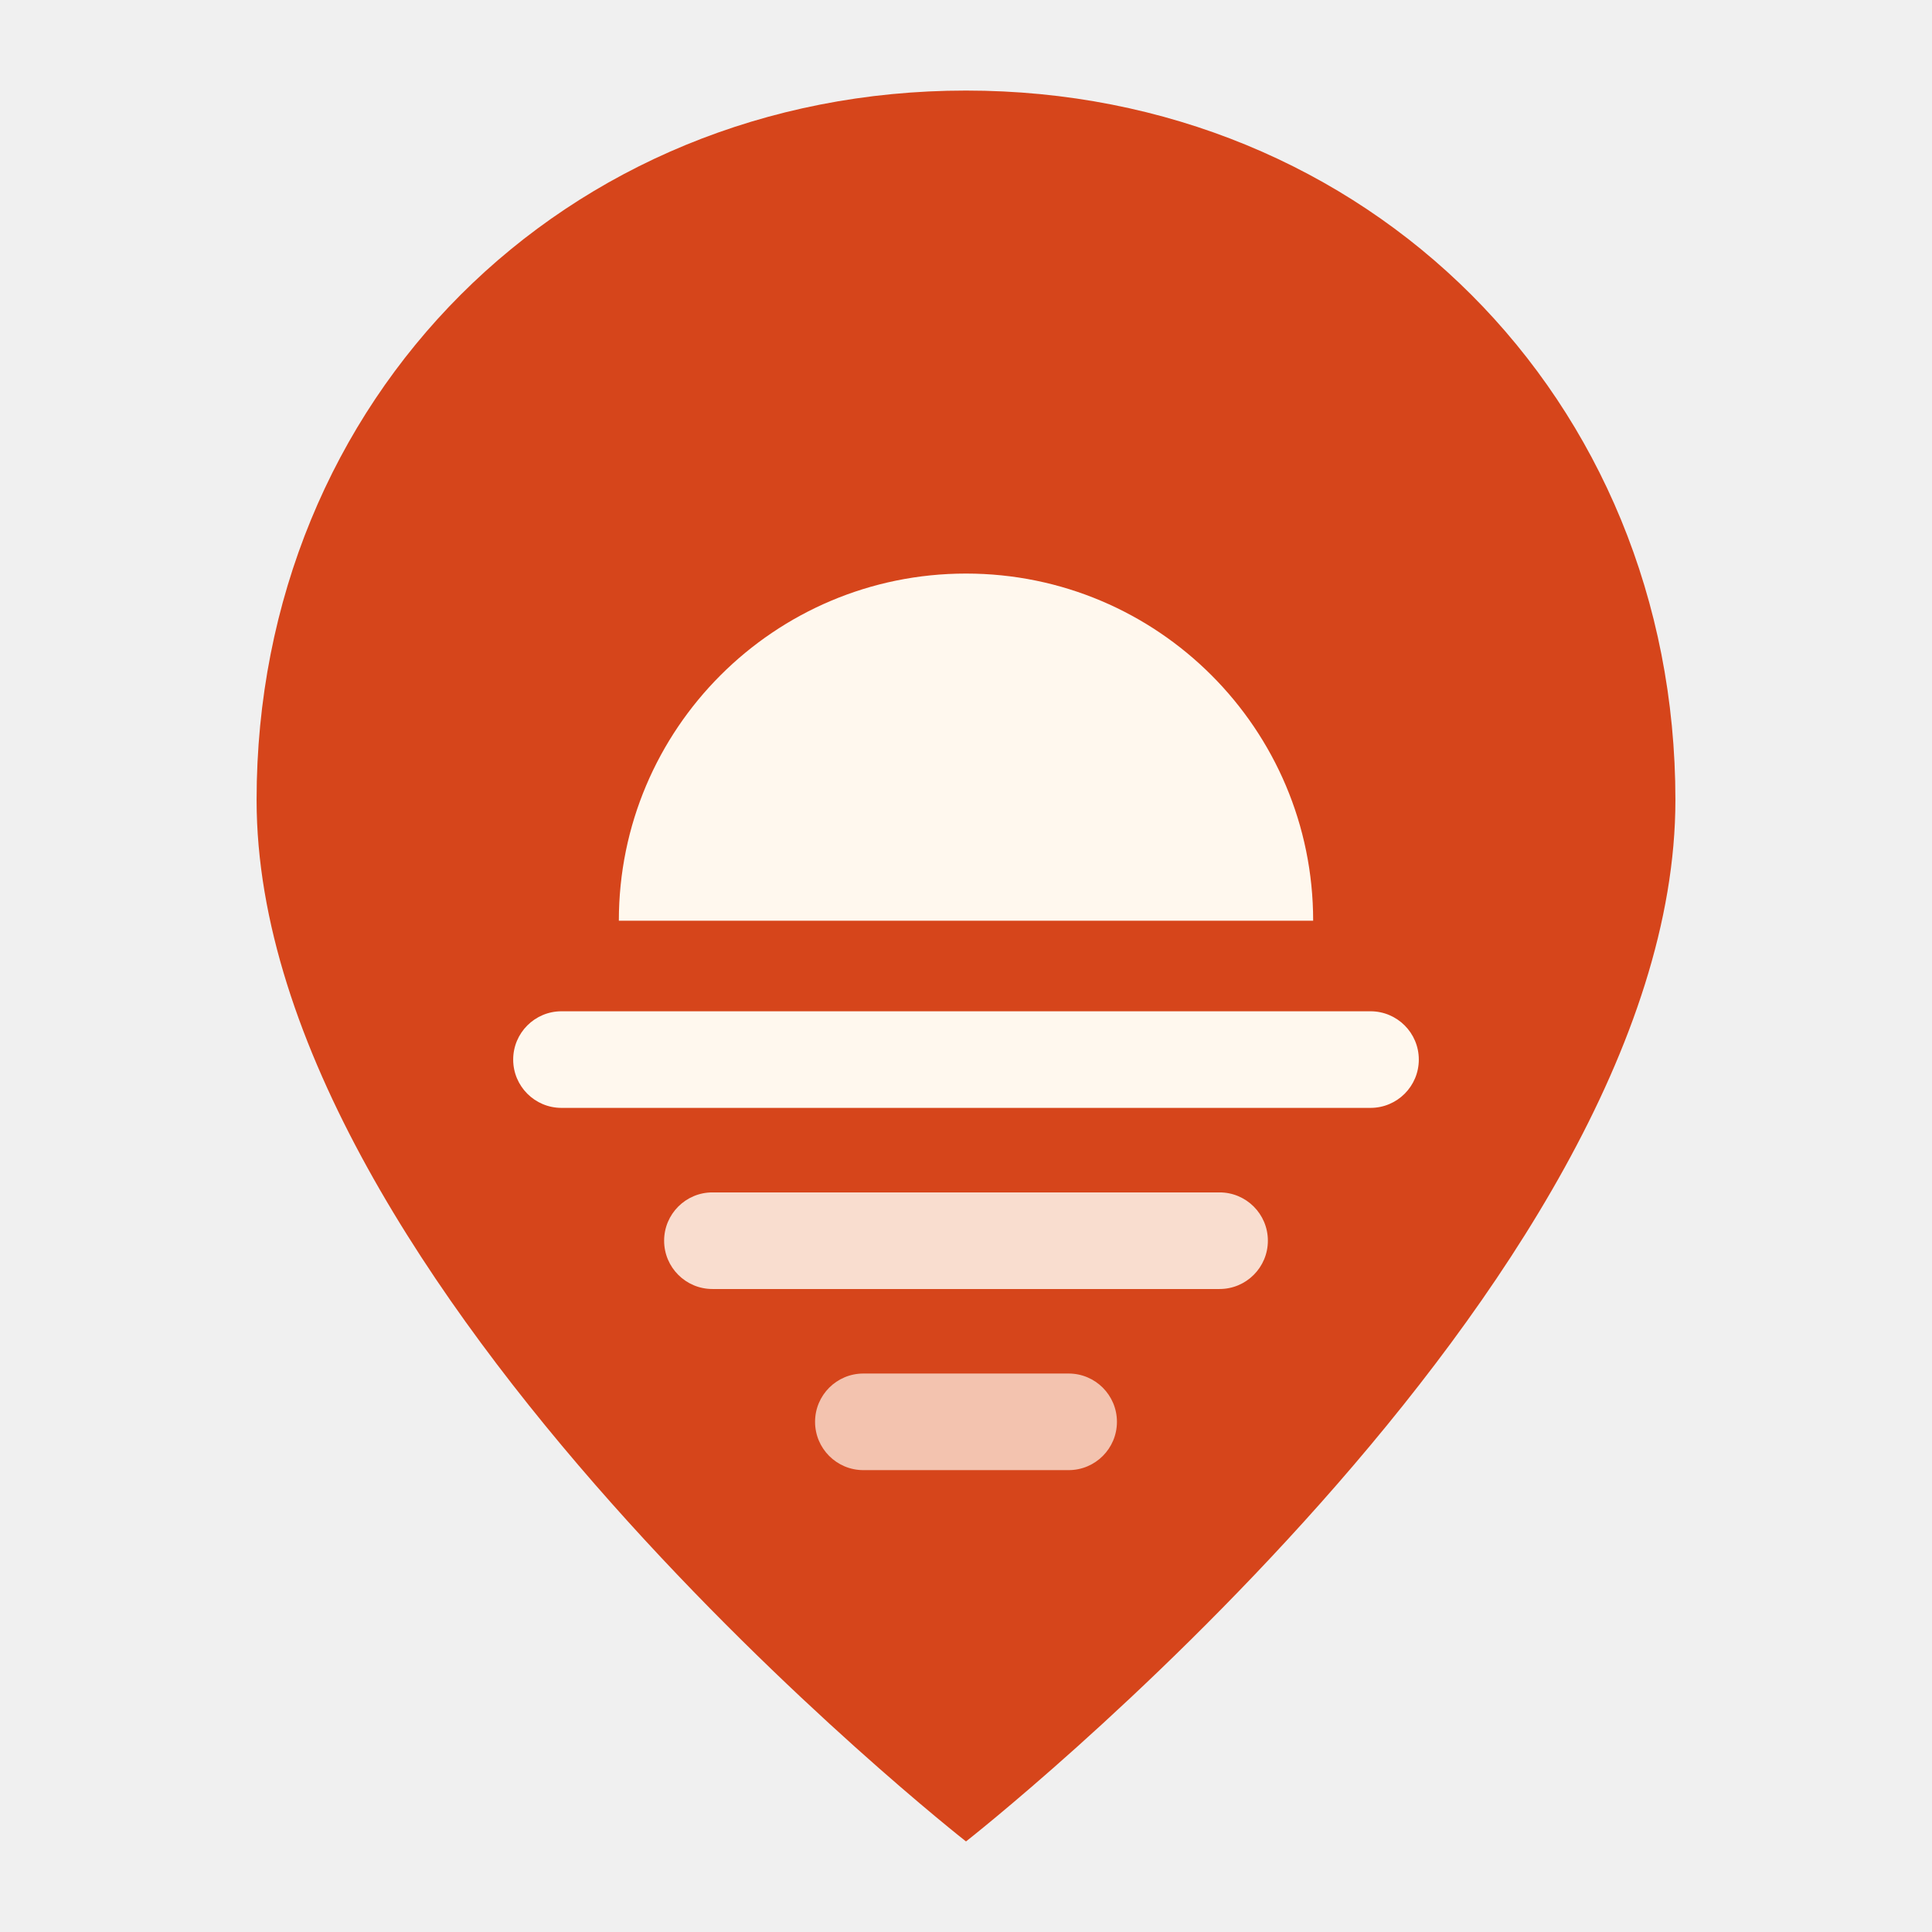
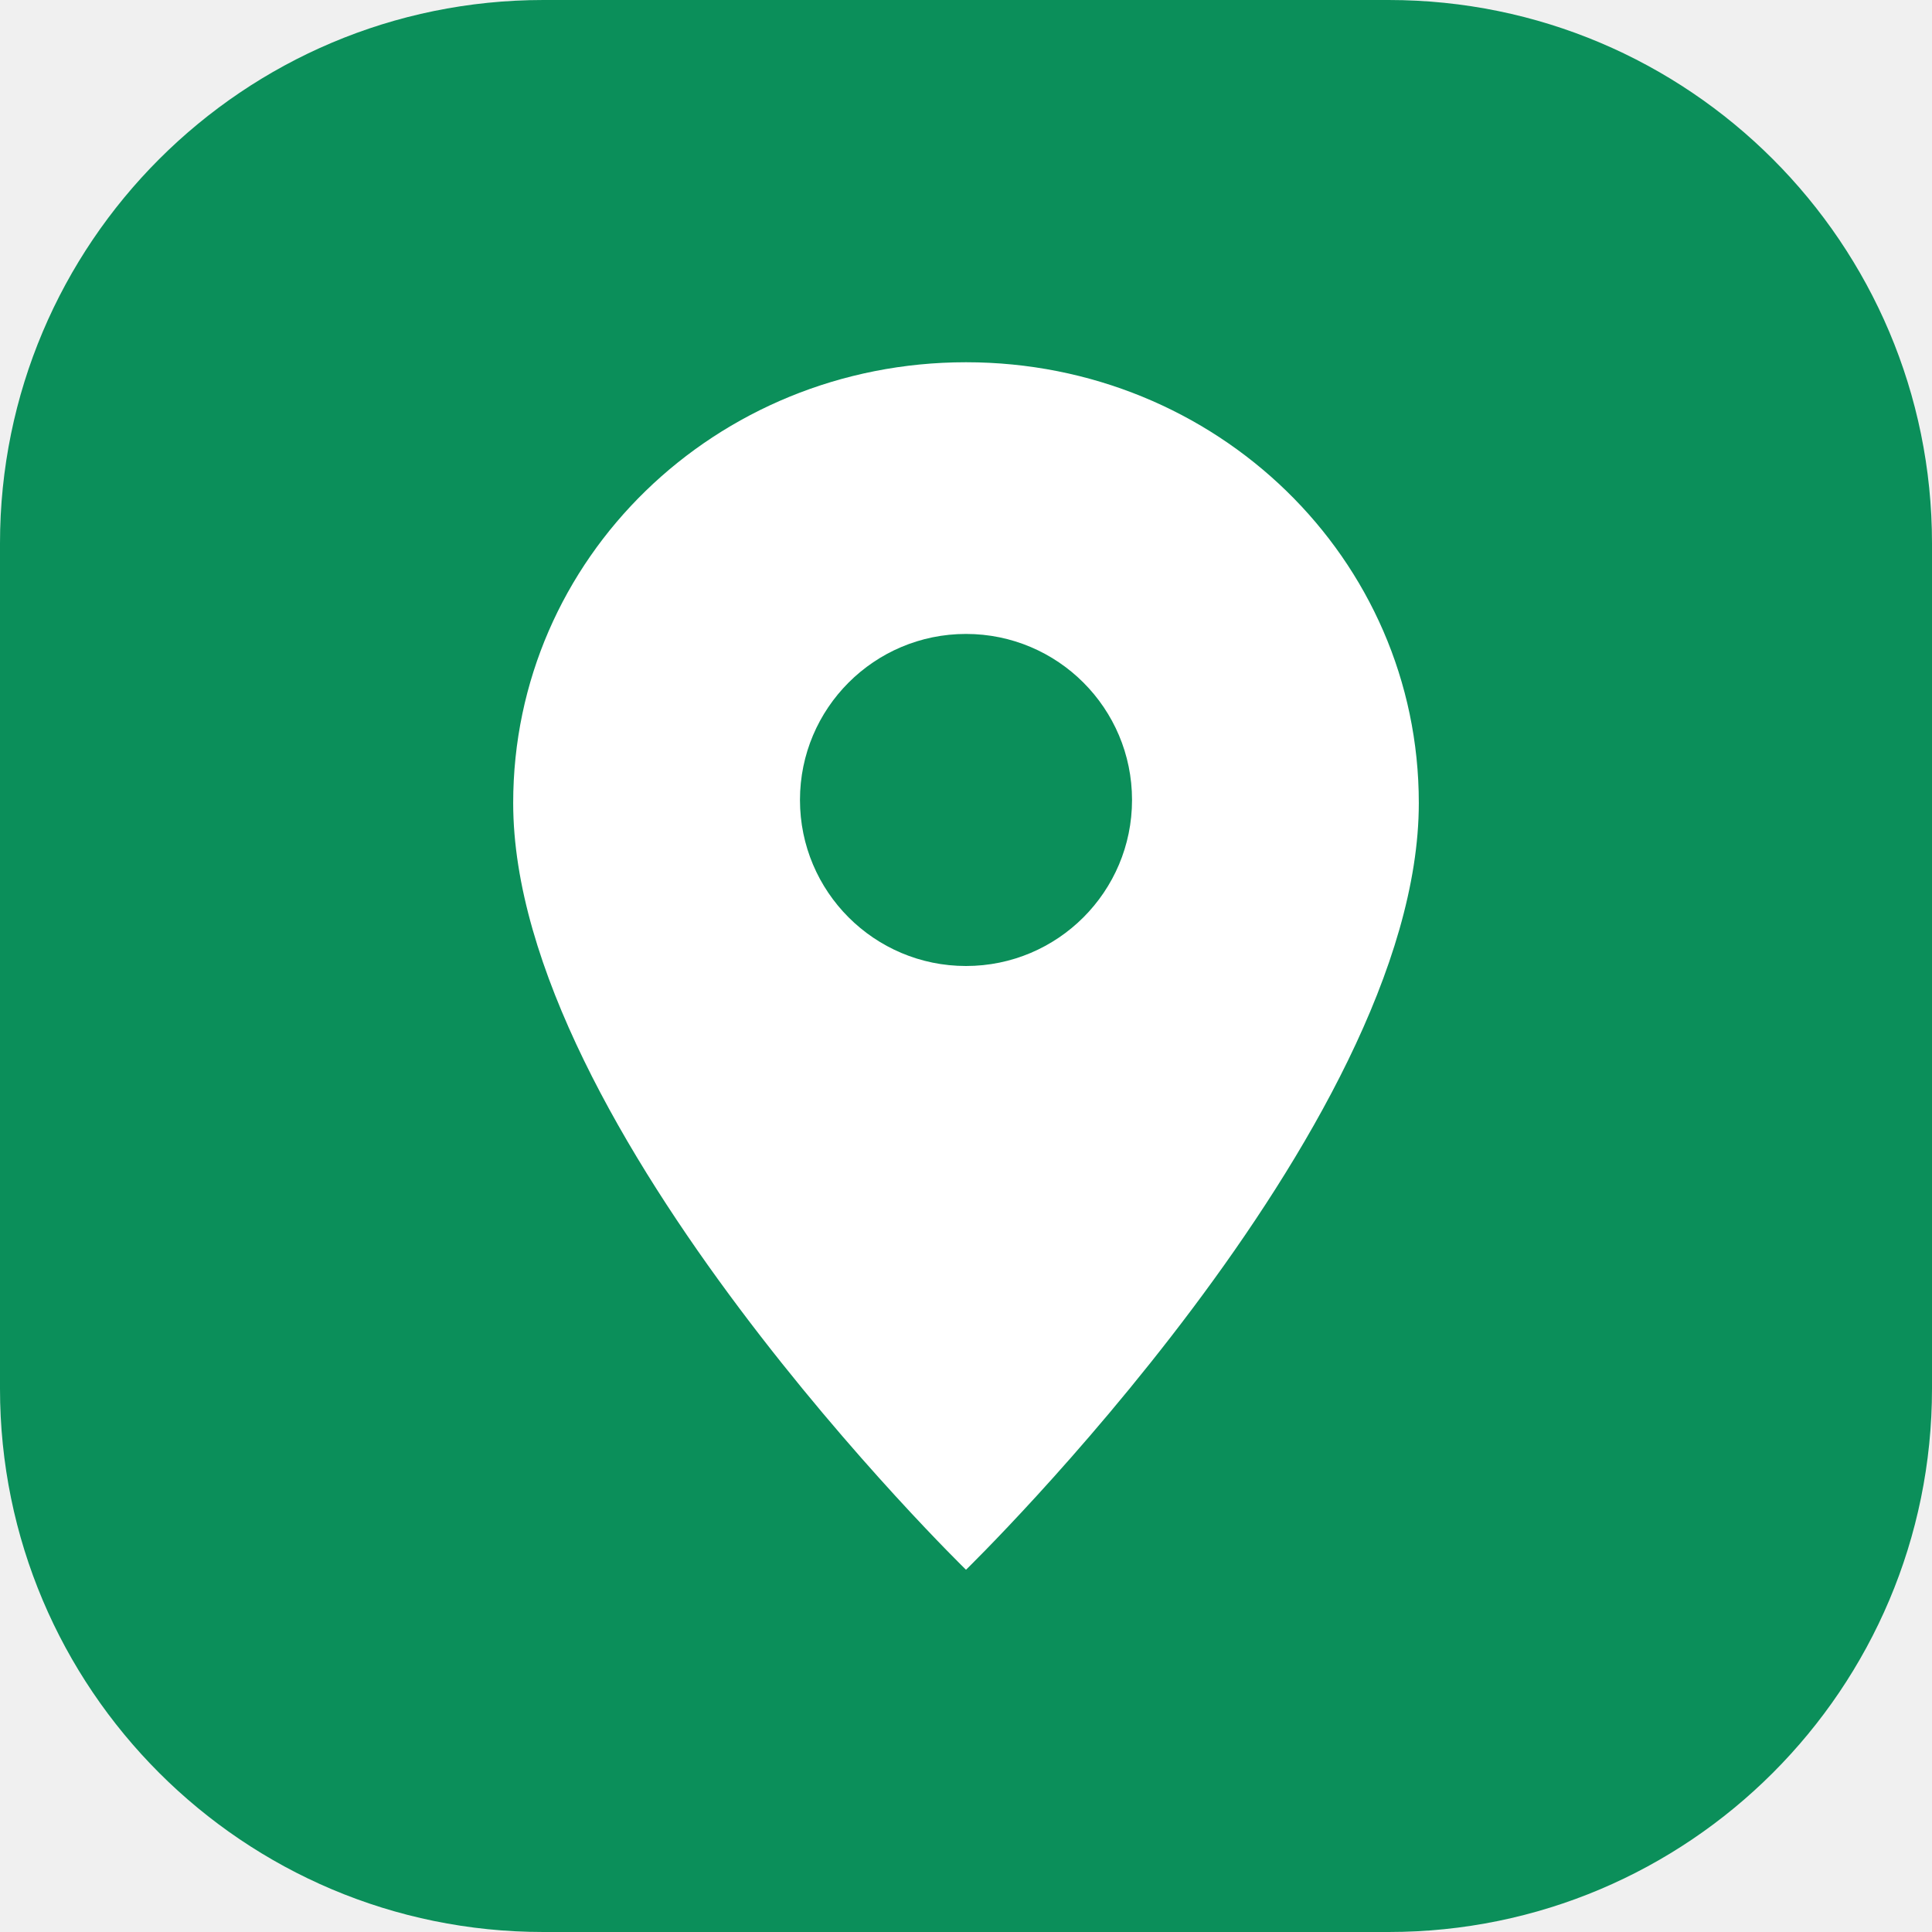
<svg xmlns="http://www.w3.org/2000/svg" viewBox="0 0 64 64" role="img" aria-label="GalaTayo">
-   <path d="M32 3C18.7 3 8.5 13.2 8.5 26.5 8.5 42.6 32 61 32 61s23.5-18.4 23.5-34.5C55.5 13.2 45.3 3 32 3Z" fill="#d6451b" />
-   <path d="M20.5 30.5a11.5 11.5 0 0 1 23 0Z" fill="#fff8ee" />
-   <rect x="17" y="33.5" width="30" height="3.2" rx="1.6" fill="#fff8ee" />
-   <rect x="22" y="39.5" width="20" height="3.2" rx="1.6" fill="#fff8ee" opacity=".85" />
-   <rect x="27" y="45.5" width="10" height="3.2" rx="1.6" fill="#fff8ee" opacity=".7" />
+   <rect width="64" height="64" rx="18" fill="#0b8f5a" />
+   <path d="M32 12c-8.3 0-15 6.5-15 14.6C17 37.4 32 52 32 52s15-14.6 15-25.4C47 18.5 40.3 12 32 12Z" fill="#fff" />
+   <circle cx="32" cy="26.5" r="5.5" fill="#0b8f5a" />
</svg>
